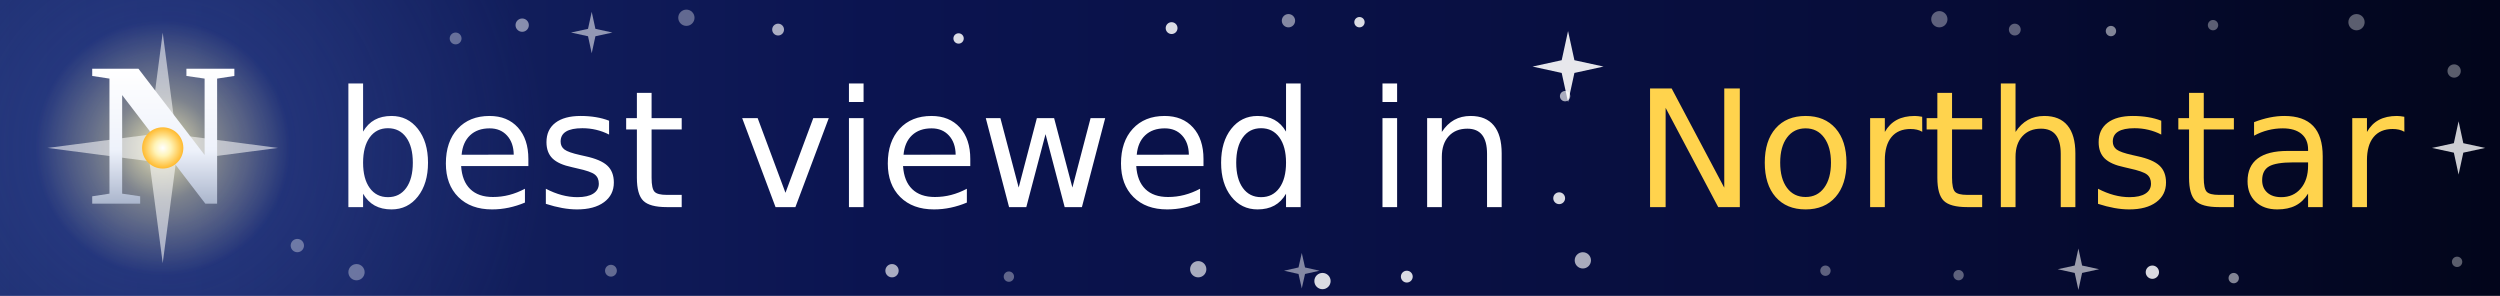
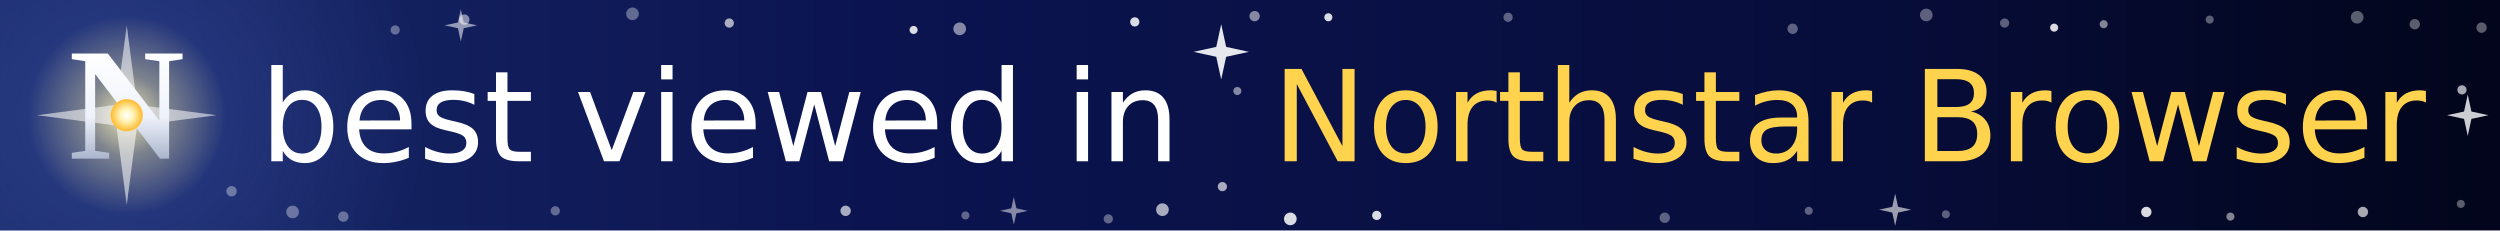
- <svg xmlns="http://www.w3.org/2000/svg" width="169" height="20" viewBox="0 0 169 20" role="img" aria-label="best viewed in: Northstar">
+ <svg xmlns="http://www.w3.org/2000/svg" width="217" height="20" viewBox="0 0 217 20" role="img" aria-label="best viewed in: Northstar Browser">
  <defs>
    <linearGradient id="sky" x1="0" y1="0" x2="1" y2="0">
      <stop offset="0" stop-color="#1a2b6b" />
      <stop offset=".35" stop-color="#0b1450" />
      <stop offset=".75" stop-color="#070d3a" />
      <stop offset="1" stop-color="#02051a" />
    </linearGradient>
    <radialGradient id="glow" cx="11" cy="10" r="26" gradientUnits="userSpaceOnUse">
      <stop offset="0" stop-color="#3a4fa0" stop-opacity=".55" />
      <stop offset="1" stop-color="#3a4fa0" stop-opacity="0" />
    </radialGradient>
    <radialGradient id="halo">
      <stop offset="0" stop-color="#fff7c2" stop-opacity=".9" />
      <stop offset=".4" stop-color="#fff2a0" stop-opacity=".4" />
      <stop offset="1" stop-color="#fff2a0" stop-opacity="0" />
    </radialGradient>
    <radialGradient id="core">
      <stop offset="0" stop-color="#fff" />
      <stop offset=".4" stop-color="#fff4b8" />
      <stop offset="1" stop-color="#ffba2f" />
    </radialGradient>
    <linearGradient id="letter" x1="0" y1="0" x2="0" y2="1">
      <stop offset="0" stop-color="#fff" />
      <stop offset=".6" stop-color="#eef2fb" />
      <stop offset="1" stop-color="#aab5cc" />
    </linearGradient>
  </defs>
-   <rect width="169" height="20" fill="url(#sky)" />
-   <rect width="169" height="20" fill="url(#glow)" />
+   <rect width="217" height="20" fill="url(#sky)" />
+   <rect width="217" height="20" fill="url(#glow)" />
  <g fill="#fff">
-     <circle cx="64.8" cy="2.6" r="0.35" opacity="0.85" />
-     <circle cx="142.7" cy="2.1" r="0.35" opacity="0.5" />
-     <circle cx="95.1" cy="18.7" r="0.4" opacity="0.85" />
+     <circle cx="79.3" cy="2.6" r="0.35" opacity="0.85" />
+     <circle cx="182.6" cy="2.1" r="0.35" opacity="0.5" />
+     <circle cx="106.1" cy="16.2" r="0.4" opacity="0.65" />
+     <circle cx="119.5" cy="18.7" r="0.4" opacity="0.85" />
    <circle cx="20.1" cy="16.6" r="0.45" opacity="0.35" />
-     <circle cx="165.9" cy="4.8" r="0.45" opacity="0.35" />
-     <circle cx="30.8" cy="2.6" r="0.4" opacity="0.35" />
-     <circle cx="35.3" cy="1.7" r="0.45" opacity="0.5" />
-     <circle cx="107.0" cy="17.6" r="0.55" opacity="0.65" />
-     <circle cx="123.4" cy="18.3" r="0.35" opacity="0.35" />
-     <circle cx="159.3" cy="1.5" r="0.55" opacity="0.35" />
-     <circle cx="87.1" cy="1.4" r="0.45" opacity="0.5" />
-     <circle cx="46.4" cy="1.2" r="0.55" opacity="0.35" />
-     <circle cx="68.2" cy="18.7" r="0.35" opacity="0.35" />
-     <circle cx="91.9" cy="1.5" r="0.35" opacity="0.85" />
-     <circle cx="89.4" cy="19.0" r="0.55" opacity="0.85" />
-     <circle cx="105.4" cy="13.4" r="0.4" opacity="0.85" />
-     <circle cx="145.5" cy="18.4" r="0.45" opacity="0.85" />
-     <circle cx="24.1" cy="18.4" r="0.55" opacity="0.35" />
-     <circle cx="81.0" cy="18.2" r="0.55" opacity="0.65" />
-     <circle cx="166.1" cy="17.7" r="0.35" opacity="0.35" />
-     <circle cx="151.0" cy="18.8" r="0.35" opacity="0.5" />
-     <circle cx="60.3" cy="18.3" r="0.45" opacity="0.65" />
-     <circle cx="132.4" cy="18.6" r="0.35" opacity="0.35" />
-     <circle cx="79.2" cy="1.9" r="0.4" opacity="0.85" />
-     <circle cx="41.3" cy="18.3" r="0.4" opacity="0.35" />
-     <circle cx="149.6" cy="1.7" r="0.35" opacity="0.35" />
-     <circle cx="52.6" cy="2.0" r="0.4" opacity="0.65" />
-     <circle cx="105.8" cy="6.5" r="0.35" opacity="0.65" />
-     <circle cx="131.1" cy="1.3" r="0.55" opacity="0.35" />
-     <circle cx="136.2" cy="2.0" r="0.4" opacity="0.35" />
+     <circle cx="34.3" cy="2.6" r="0.4" opacity="0.35" />
+     <circle cx="40.3" cy="1.7" r="0.45" opacity="0.5" />
+     <circle cx="157.0" cy="18.3" r="0.35" opacity="0.35" />
+     <circle cx="215.4" cy="2.4" r="0.45" opacity="0.35" />
+     <circle cx="204.6" cy="1.5" r="0.55" opacity="0.35" />
+     <circle cx="108.9" cy="1.4" r="0.45" opacity="0.5" />
+     <circle cx="54.9" cy="1.2" r="0.55" opacity="0.35" />
+     <circle cx="83.8" cy="18.7" r="0.35" opacity="0.35" />
+     <circle cx="115.3" cy="1.5" r="0.35" opacity="0.85" />
+     <circle cx="112.0" cy="19.0" r="0.55" opacity="0.85" />
+     <circle cx="186.3" cy="18.4" r="0.45" opacity="0.85" />
+     <circle cx="25.4" cy="18.4" r="0.55" opacity="0.35" />
+     <circle cx="100.9" cy="18.2" r="0.55" opacity="0.65" />
+     <circle cx="213.6" cy="17.7" r="0.35" opacity="0.35" />
+     <circle cx="83.3" cy="2.5" r="0.55" opacity="0.5" />
+     <circle cx="193.6" cy="18.8" r="0.35" opacity="0.5" />
+     <circle cx="73.4" cy="18.3" r="0.45" opacity="0.65" />
+     <circle cx="96.2" cy="19.0" r="0.4" opacity="0.35" />
+     <circle cx="168.9" cy="18.6" r="0.35" opacity="0.35" />
+     <circle cx="98.5" cy="1.9" r="0.4" opacity="0.85" />
+     <circle cx="178.3" cy="2.4" r="0.35" opacity="0.85" />
+     <circle cx="29.8" cy="18.8" r="0.45" opacity="0.35" />
+     <circle cx="48.2" cy="18.3" r="0.4" opacity="0.35" />
+     <circle cx="191.8" cy="1.7" r="0.35" opacity="0.35" />
+     <circle cx="63.3" cy="2.0" r="0.4" opacity="0.65" />
+     <circle cx="213.7" cy="7.8" r="0.4" opacity="0.65" />
+     <circle cx="209.6" cy="2.1" r="0.45" opacity="0.35" />
+     <circle cx="167.2" cy="1.3" r="0.55" opacity="0.35" />
+     <circle cx="174.0" cy="2.0" r="0.4" opacity="0.35" />
+     <circle cx="144.5" cy="18.9" r="0.45" opacity="0.35" />
+     <circle cx="155.6" cy="2.5" r="0.45" opacity="0.35" />
+     <circle cx="205.1" cy="18.4" r="0.45" opacity="0.65" />
+     <circle cx="107.4" cy="7.9" r="0.35" opacity="0.5" />
+     <circle cx="130.9" cy="1.5" r="0.4" opacity="0.35" />
    <polygon points="106,2.1 106.43,4.07 108.4,4.5 106.43,4.93 106,6.9 105.57,4.93 103.6,4.5 105.57,4.07" opacity="0.9" />
-     <polygon points="166.2,8.2 166.52,9.68 168.0,10 166.52,10.32 166.2,11.8 165.88,10.32 164.4,10 165.88,9.68" opacity="0.8" />
+     <polygon points="214.2,8.2 214.52,9.68 216.0,10 214.52,10.32 214.2,11.8 213.88,10.32 212.4,10 213.88,9.68" opacity="0.8" />
    <polygon points="40,0.8 40.25,1.95 41.4,2.2 40.25,2.45 40,3.6 39.75,2.45 38.6,2.2 39.75,1.95" opacity="0.55" />
-     <polygon points="140.5,16.8 140.75,17.95 141.9,18.2 140.75,18.45 140.5,19.6 140.25,18.45 139.1,18.2 140.25,17.95" opacity="0.6" />
+     <polygon points="164.5,16.8 164.75,17.95 165.9,18.2 164.75,18.45 164.5,19.6 164.25,18.45 163.1,18.2 164.25,17.95" opacity="0.6" />
    <polygon points="88,17.1 88.22,18.08 89.2,18.3 88.22,18.52 88,19.5 87.78,18.52 86.8,18.3 87.78,18.08" opacity="0.5" />
  </g>
  <g transform="translate(11,10) scale(.82)">
    <circle r="10.5" fill="url(#halo)" />
    <polygon points="0,-9.5 1.1,-1.1 9.5,0 1.1,1.1 0,9.5 -1.1,1.1 -9.5,0 -1.1,-1.1" fill="#fff" opacity=".55" />
    <text x="0" y="4.6" text-anchor="middle" font-family="Georgia,'Times New Roman',serif" font-size="17" font-weight="bold" fill="url(#letter)">N</text>
    <circle r="1.7" fill="url(#core)" />
  </g>
  <g text-anchor="middle" font-family="Verdana,Geneva,DejaVu Sans,sans-serif" text-rendering="geometricPrecision" font-size="110" transform="scale(.1)">
    <text x="625" y="140" textLength="790" fill="#fff">best viewed in</text>
-     <text x="1365" y="140" textLength="530" fill="#ffd34d">Northstar</text>
+     <text x="1605" y="140" textLength="1010" fill="#ffd34d">Northstar Browser</text>
  </g>
</svg>
